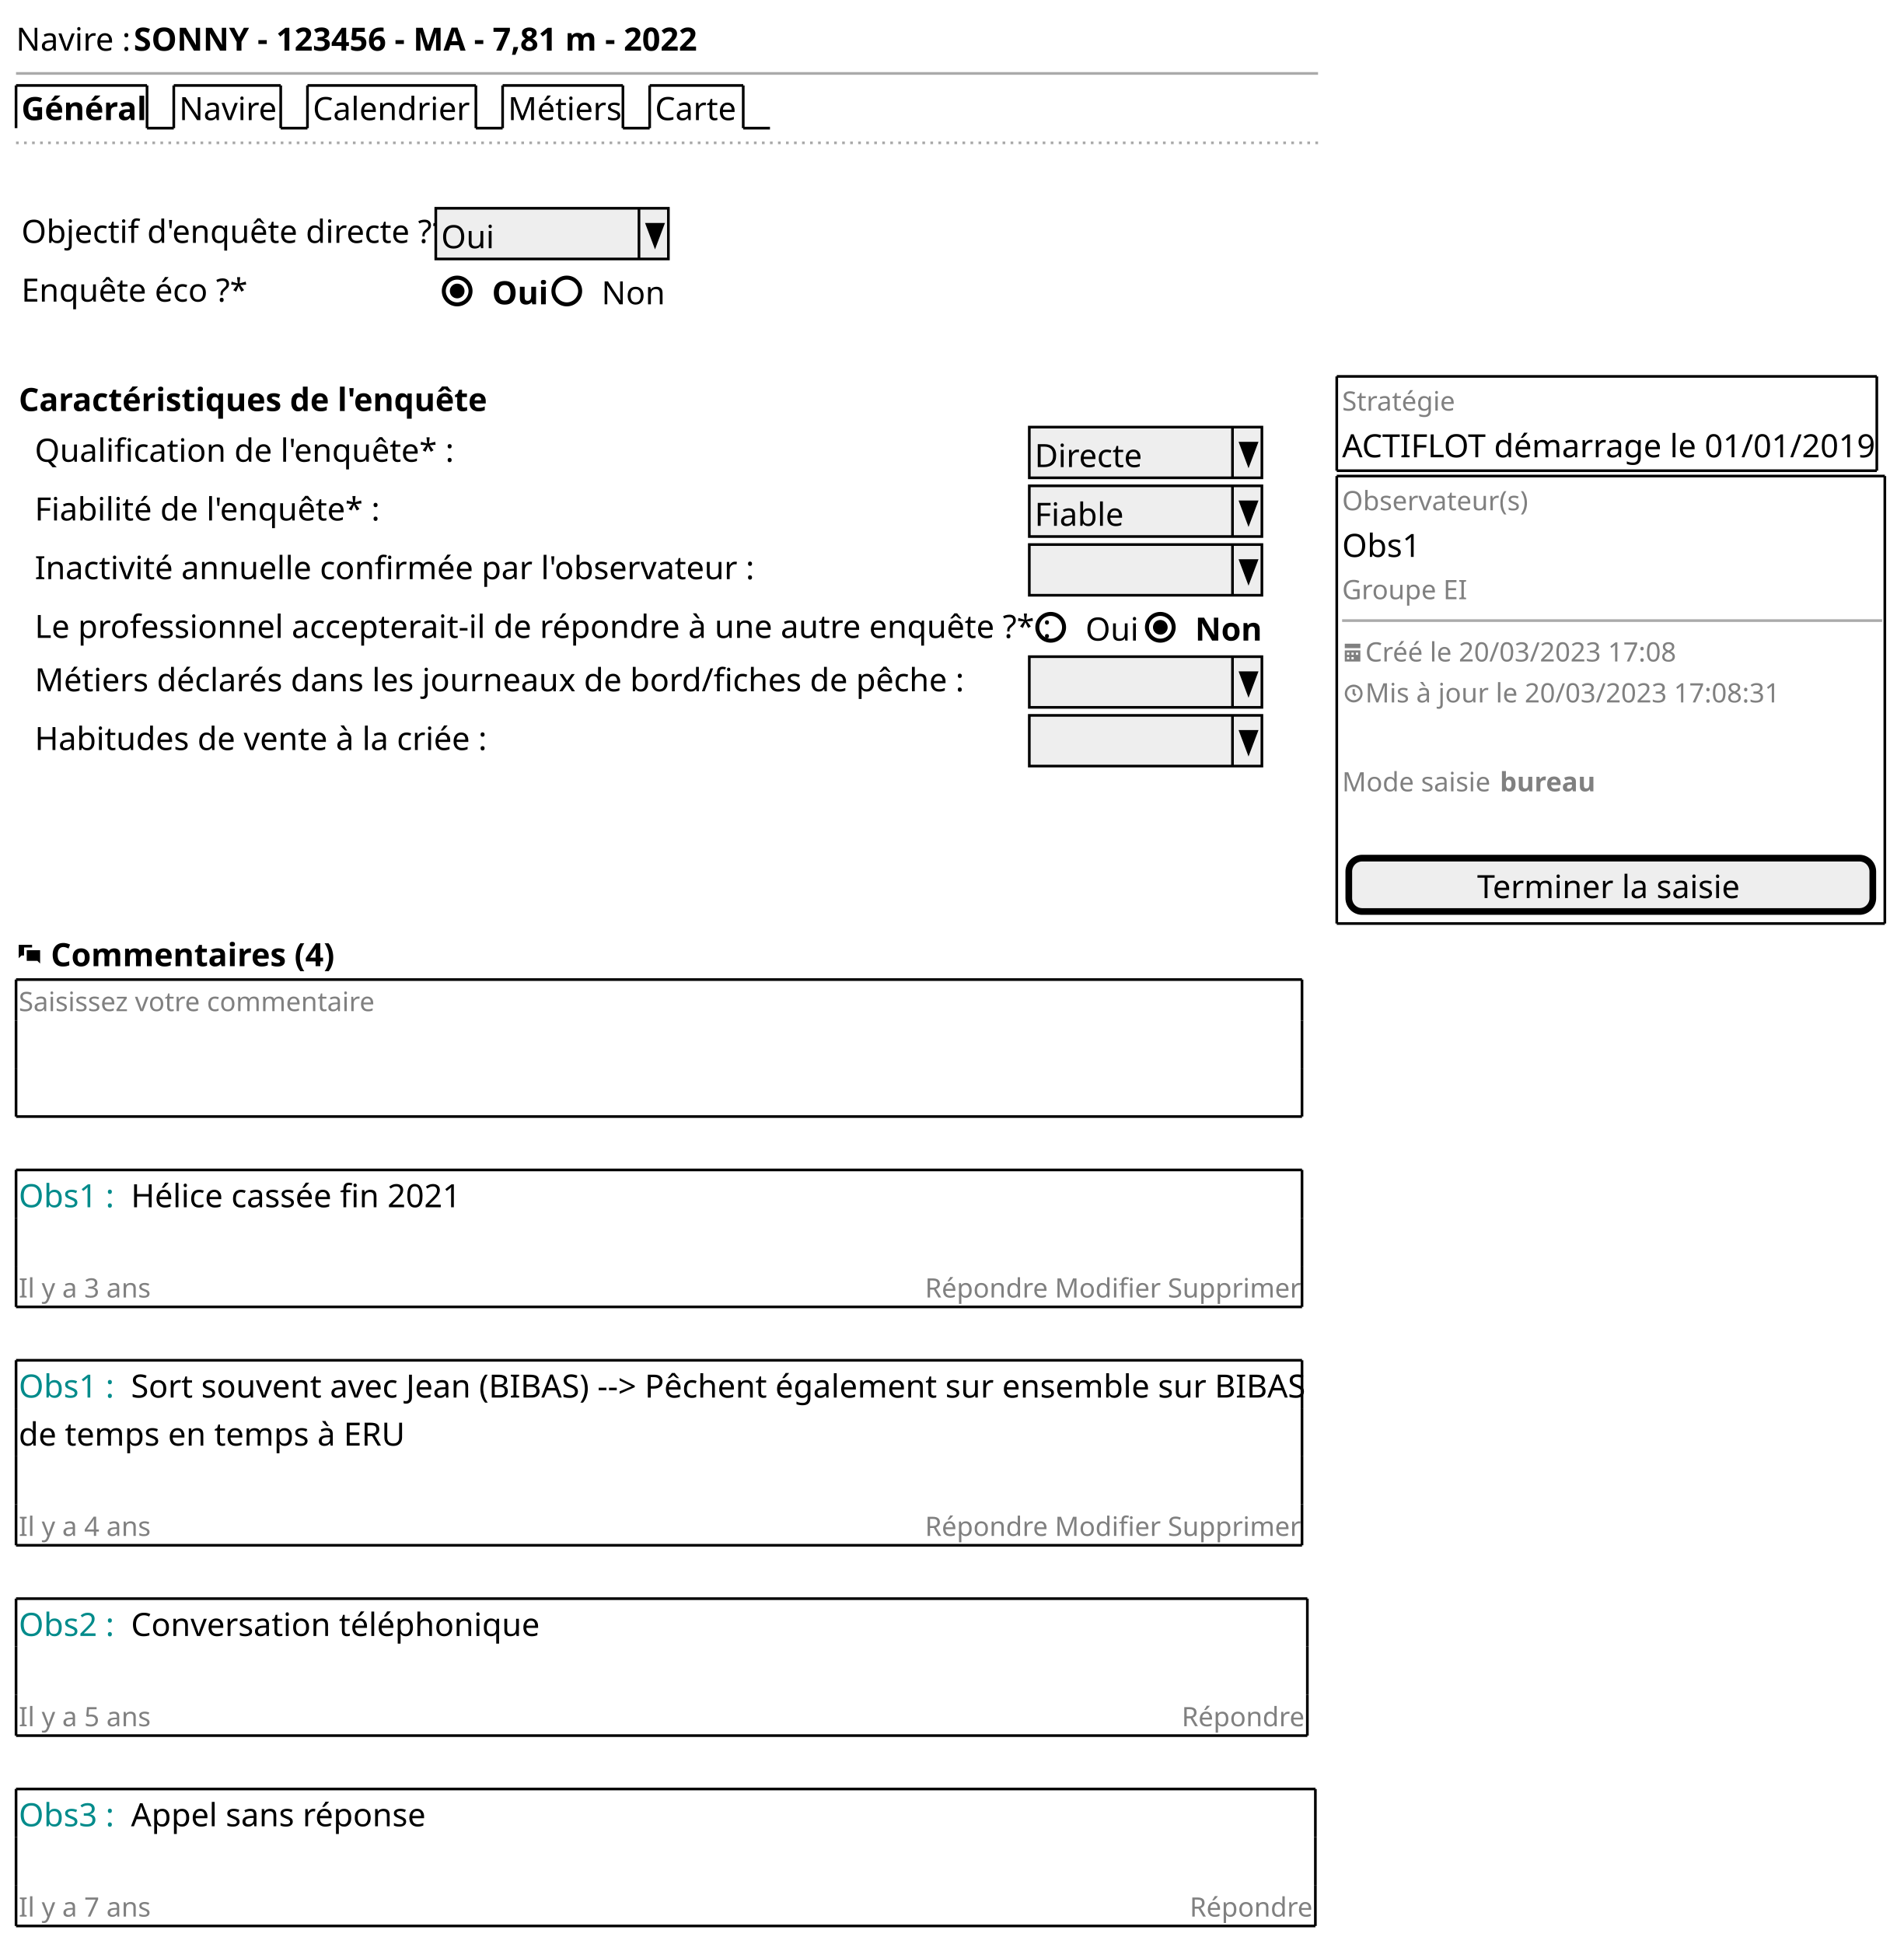
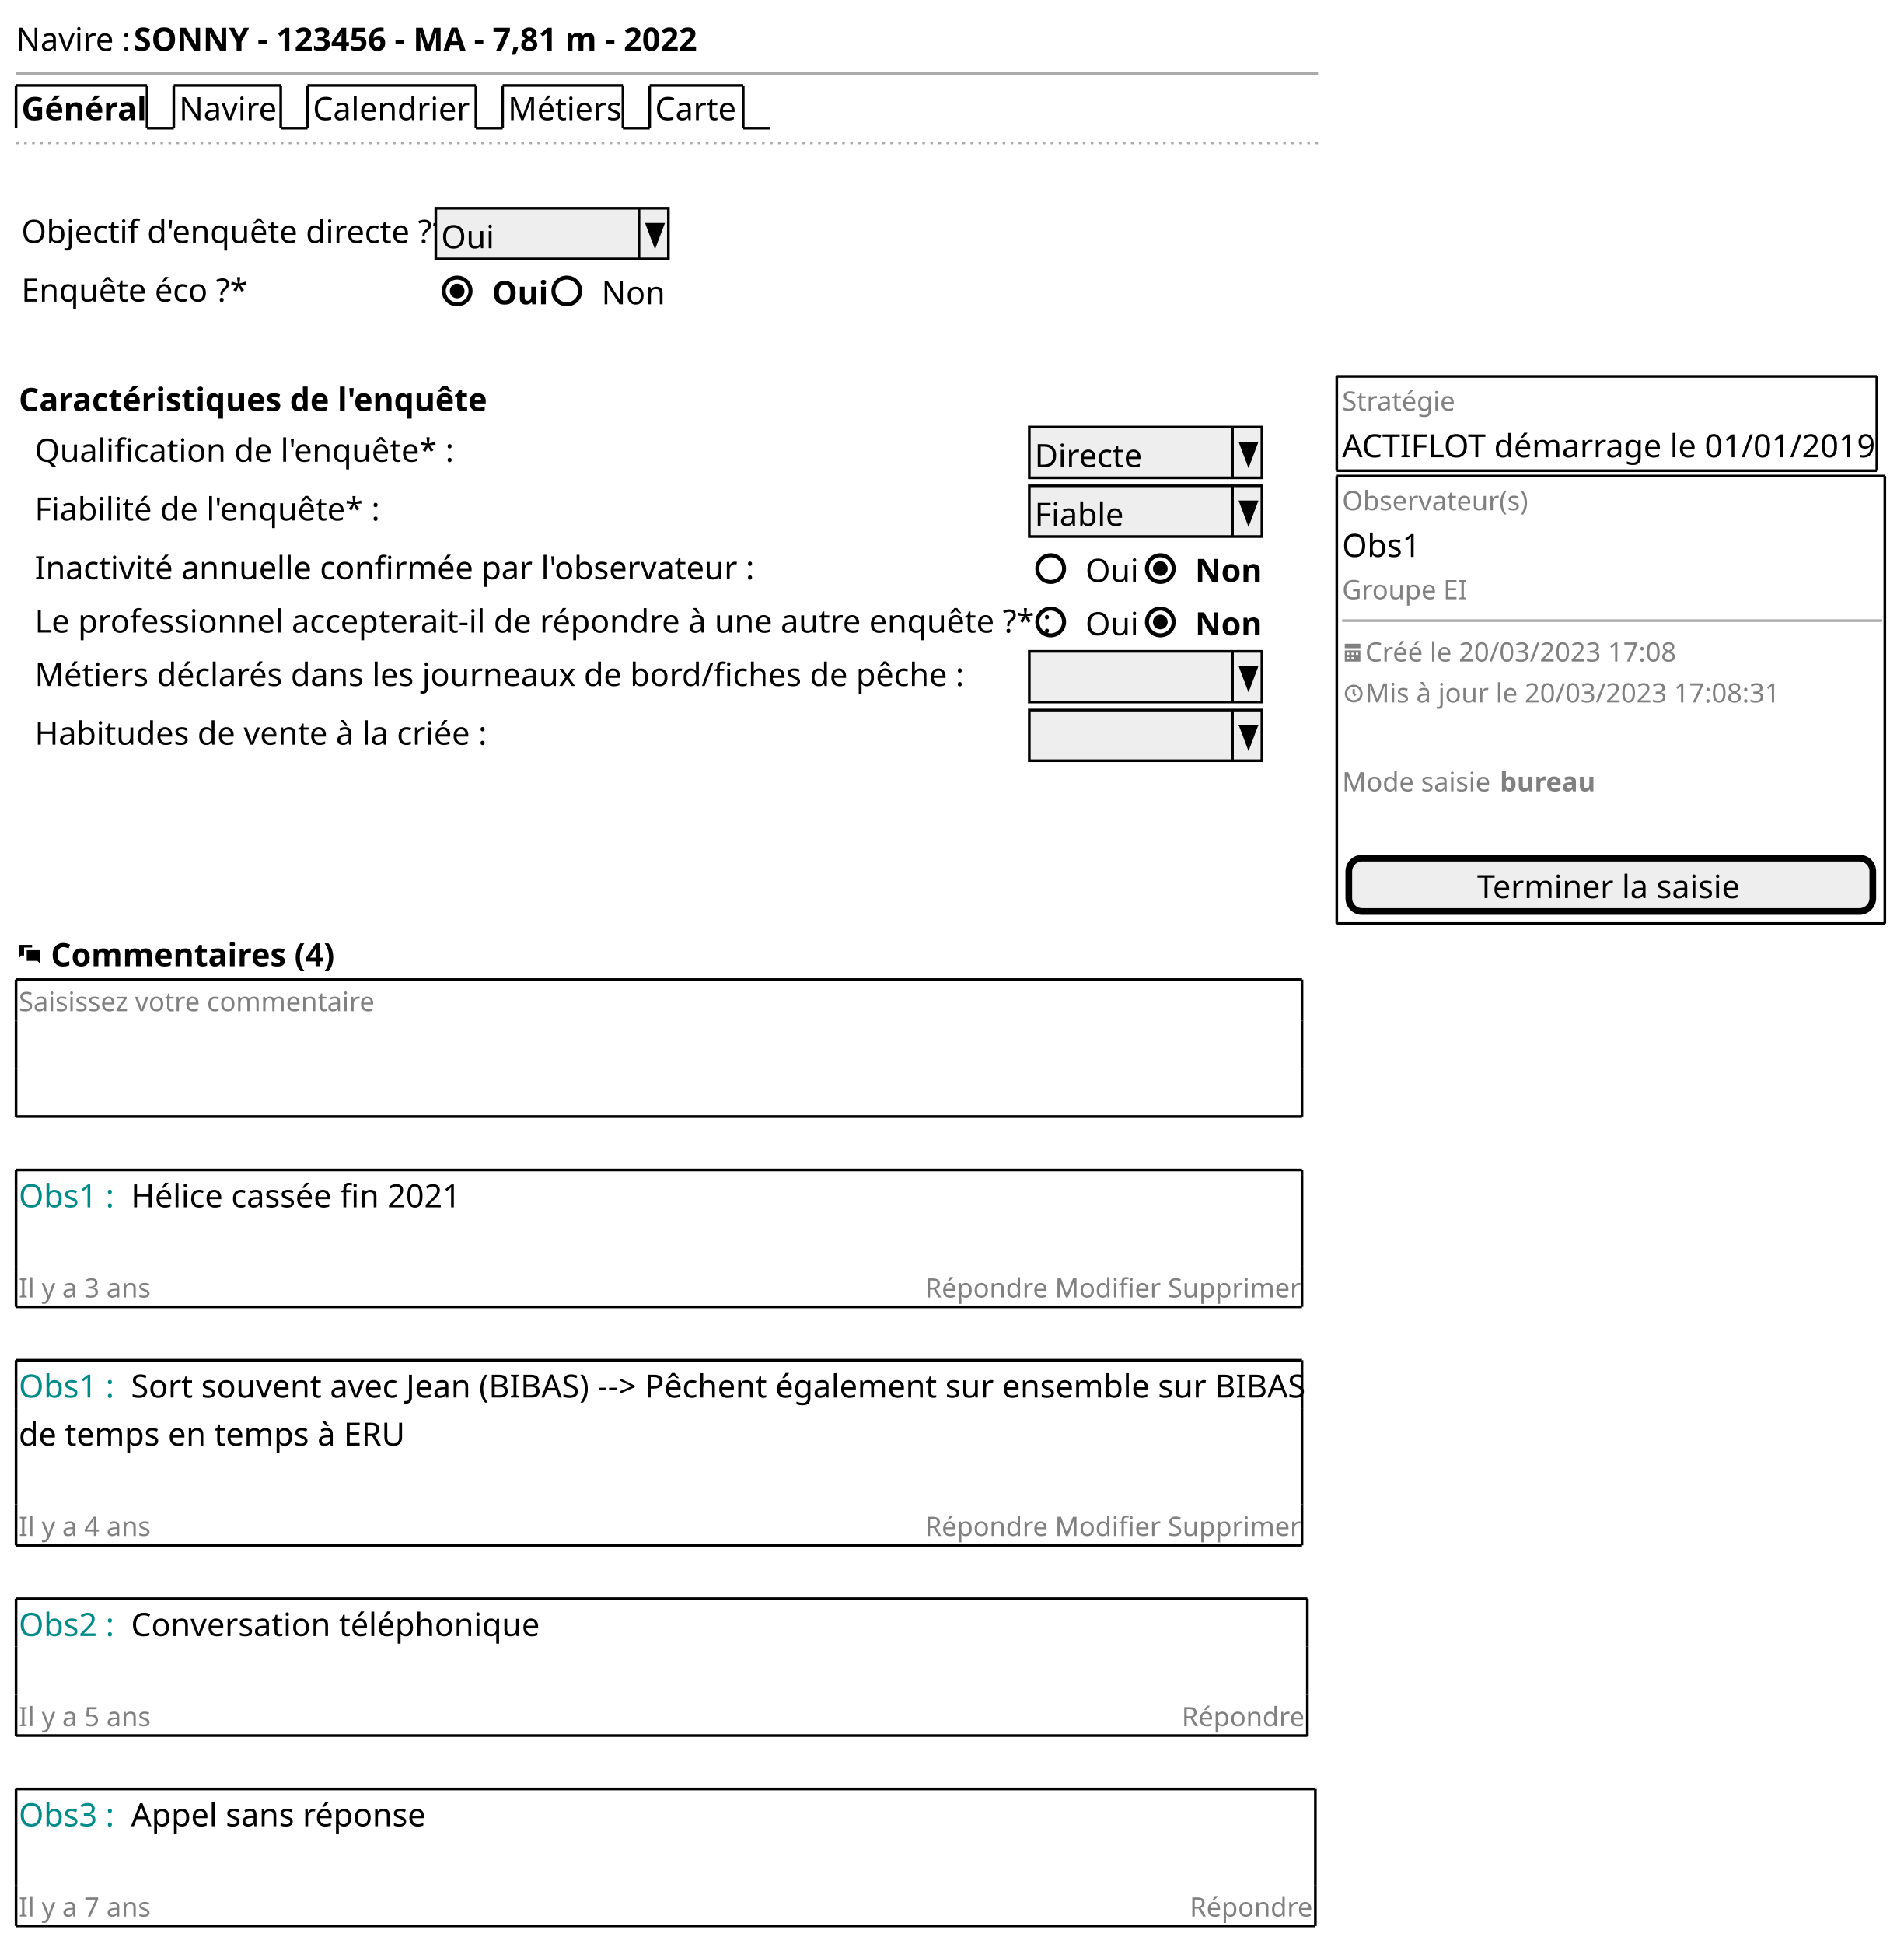
<svg xmlns="http://www.w3.org/2000/svg" contentStyleType="text/css" height="727px" preserveAspectRatio="none" style="width:712px;height:727px;background:#FFFFFF;" version="1.1" viewBox="0 0 712 727" width="712px" zoomAndPan="magnify">
  <defs />
  <g>
    <text fill="#000000" font-family="sans-serif" font-size="12" lengthAdjust="spacing" textLength="41" x="6" y="18.949">Navire :</text>
    <text fill="#000000" font-family="sans-serif" font-size="12" font-weight="bold" lengthAdjust="spacing" textLength="206" x="50" y="18.949">SONNY - 123456 - MA - 7,81 m - 2022</text>
    <line style="stroke:#AAAAAA;stroke-width:1.0;" x1="6" x2="493" y1="27.461" y2="27.461" />
    <text fill="#000000" font-family="sans-serif" font-size="12" font-weight="bold" lengthAdjust="spacing" textLength="44" x="8" y="44.91">Général</text>
    <line style="stroke:#000000;stroke-width:1.0;" x1="6" x2="6" y1="31.961" y2="47.922" />
    <line style="stroke:#000000;stroke-width:1.0;" x1="6" x2="55" y1="31.961" y2="31.961" />
    <line style="stroke:#000000;stroke-width:1.0;" x1="55" x2="55" y1="31.961" y2="47.922" />
    <line style="stroke:#000000;stroke-width:1.0;" x1="55" x2="65" y1="47.922" y2="47.922" />
    <text fill="#000000" font-family="sans-serif" font-size="12" lengthAdjust="spacing" textLength="35" x="67" y="44.91">Navire</text>
    <line style="stroke:#000000;stroke-width:1.0;" x1="65" x2="65" y1="31.961" y2="47.922" />
    <line style="stroke:#000000;stroke-width:1.0;" x1="65" x2="105" y1="31.961" y2="31.961" />
    <line style="stroke:#000000;stroke-width:1.0;" x1="105" x2="105" y1="31.961" y2="47.922" />
    <line style="stroke:#000000;stroke-width:1.0;" x1="105" x2="115" y1="47.922" y2="47.922" />
    <text fill="#000000" font-family="sans-serif" font-size="12" lengthAdjust="spacing" textLength="58" x="117" y="44.91">Calendrier</text>
    <line style="stroke:#000000;stroke-width:1.0;" x1="115" x2="115" y1="31.961" y2="47.922" />
    <line style="stroke:#000000;stroke-width:1.0;" x1="115" x2="178" y1="31.961" y2="31.961" />
    <line style="stroke:#000000;stroke-width:1.0;" x1="178" x2="178" y1="31.961" y2="47.922" />
    <line style="stroke:#000000;stroke-width:1.0;" x1="178" x2="188" y1="47.922" y2="47.922" />
    <text fill="#000000" font-family="sans-serif" font-size="12" lengthAdjust="spacing" textLength="40" x="190" y="44.91">Métiers</text>
    <line style="stroke:#000000;stroke-width:1.0;" x1="188" x2="188" y1="31.961" y2="47.922" />
    <line style="stroke:#000000;stroke-width:1.0;" x1="188" x2="233" y1="31.961" y2="31.961" />
    <line style="stroke:#000000;stroke-width:1.0;" x1="233" x2="233" y1="31.961" y2="47.922" />
    <line style="stroke:#000000;stroke-width:1.0;" x1="233" x2="243" y1="47.922" y2="47.922" />
    <text fill="#000000" font-family="sans-serif" font-size="12" lengthAdjust="spacing" textLength="30" x="245" y="44.91">Carte</text>
    <line style="stroke:#000000;stroke-width:1.0;" x1="243" x2="243" y1="31.961" y2="47.922" />
    <line style="stroke:#000000;stroke-width:1.0;" x1="243" x2="278" y1="31.961" y2="31.961" />
    <line style="stroke:#000000;stroke-width:1.0;" x1="278" x2="278" y1="31.961" y2="47.922" />
    <line style="stroke:#000000;stroke-width:1.0;" x1="278" x2="288" y1="47.922" y2="47.922" />
    <line style="stroke:#AAAAAA;stroke-width:1.0;stroke-dasharray:1.0,2.0;" x1="6" x2="493" y1="53.422" y2="53.422" />
    <text fill="#000000" font-family="sans-serif" font-size="12" lengthAdjust="spacing" textLength="153" x="8" y="90.832">Objectif d'enquête directe ?*</text>
    <rect fill="#EEEEEE" height="18.961" style="stroke:#000000;stroke-width:1.0;" width="87" x="163" y="77.883" />
    <text fill="#000000" font-family="sans-serif" font-size="12" lengthAdjust="spacing" textLength="19" x="165" y="92.832">Oui</text>
    <line style="stroke:#000000;stroke-width:1.0;" x1="239" x2="239" y1="77.883" y2="96.844" />
    <polygon fill="#000000" points="242,83.883,248,83.883,245,91.844" style="stroke:#000000;stroke-width:1.0;" />
    <text fill="#000000" font-family="sans-serif" font-size="12" lengthAdjust="spacing" textLength="84" x="8" y="112.793">Enquête éco ?*</text>
    <text fill="#000000" font-family="sans-serif" font-size="12" font-weight="bold" lengthAdjust="spacing" textLength="19" x="184" y="113.793">Oui</text>
    <ellipse cx="171" cy="108.824" fill="none" rx="5" ry="5" style="stroke:#000000;stroke-width:1.5;" />
    <ellipse cx="171" cy="108.824" fill="#000000" rx="2" ry="2" style="stroke:#000000;stroke-width:1.5;" />
    <text fill="#000000" font-family="sans-serif" font-size="12" lengthAdjust="spacing" textLength="23" x="225" y="113.793">Non</text>
    <ellipse cx="212" cy="108.824" fill="none" rx="5" ry="5" style="stroke:#000000;stroke-width:1.5;" />
    <text fill="#000000" font-family="sans-serif" font-size="12" font-weight="bold" lengthAdjust="spacing" textLength="167" x="7" y="153.715">Caractéristiques de l'enquête</text>
    <text fill="#000000" font-family="sans-serif" font-size="12" lengthAdjust="spacing" textLength="149" x="13" y="172.676">Qualification de l'enquête* :</text>
    <rect fill="#EEEEEE" height="18.961" style="stroke:#000000;stroke-width:1.0;" width="87" x="385" y="159.727" />
    <text fill="#000000" font-family="sans-serif" font-size="12" lengthAdjust="spacing" textLength="39" x="387" y="174.676">Directe</text>
    <line style="stroke:#000000;stroke-width:1.0;" x1="461" x2="461" y1="159.727" y2="178.688" />
    <polygon fill="#000000" points="464,165.727,470,165.727,467,173.688" style="stroke:#000000;stroke-width:1.0;" />
    <text fill="#000000" font-family="sans-serif" font-size="12" lengthAdjust="spacing" textLength="124" x="13" y="194.637">Fiabilité de l'enquête* :</text>
    <rect fill="#EEEEEE" height="18.961" style="stroke:#000000;stroke-width:1.0;" width="87" x="385" y="181.688" />
    <text fill="#000000" font-family="sans-serif" font-size="12" lengthAdjust="spacing" textLength="34" x="387" y="196.637">Fiable</text>
    <line style="stroke:#000000;stroke-width:1.0;" x1="461" x2="461" y1="181.688" y2="200.648" />
    <polygon fill="#000000" points="464,187.688,470,187.688,467,195.648" style="stroke:#000000;stroke-width:1.0;" />
    <text fill="#000000" font-family="sans-serif" font-size="12" lengthAdjust="spacing" textLength="256" x="13" y="216.598">Inactivité annuelle confirmée par l'observateur :</text>
-     <rect fill="#EEEEEE" height="18.961" style="stroke:#000000;stroke-width:1.0;" width="87" x="385" y="203.648" />
-     <text fill="#000000" font-family="sans-serif" font-size="12" lengthAdjust="spacing" textLength="3" x="387" y="218.598"> </text>
-     <line style="stroke:#000000;stroke-width:1.0;" x1="461" x2="461" y1="203.648" y2="222.609" />
-     <polygon fill="#000000" points="464,209.648,470,209.648,467,217.609" style="stroke:#000000;stroke-width:1.0;" />
-     <text fill="#000000" font-family="sans-serif" font-size="12" lengthAdjust="spacing" textLength="370" x="13" y="238.559">Le professionnel accepterait-il de répondre à une autre enquête ?* :</text>
-     <text fill="#000000" font-family="sans-serif" font-size="12" lengthAdjust="spacing" textLength="19" x="406" y="239.559">Oui</text>
-     <ellipse cx="393" cy="234.59" fill="none" rx="5" ry="5" style="stroke:#000000;stroke-width:1.5;" />
-     <text fill="#000000" font-family="sans-serif" font-size="12" font-weight="bold" lengthAdjust="spacing" textLength="22" x="447" y="239.559">Non</text>
-     <ellipse cx="434" cy="234.59" fill="none" rx="5" ry="5" style="stroke:#000000;stroke-width:1.5;" />
-     <ellipse cx="434" cy="234.59" fill="#000000" rx="2" ry="2" style="stroke:#000000;stroke-width:1.5;" />
-     <text fill="#000000" font-family="sans-serif" font-size="12" lengthAdjust="spacing" textLength="340" x="13" y="258.519">Métiers déclarés dans les journeaux de bord/fiches de pêche :</text>
-     <rect fill="#EEEEEE" height="18.961" style="stroke:#000000;stroke-width:1.0;" width="87" x="385" y="245.57" />
-     <text fill="#000000" font-family="sans-serif" font-size="12" lengthAdjust="spacing" textLength="3" x="387" y="260.519"> </text>
-     <line style="stroke:#000000;stroke-width:1.0;" x1="461" x2="461" y1="245.57" y2="264.531" />
-     <polygon fill="#000000" points="464,251.57,470,251.57,467,259.531" style="stroke:#000000;stroke-width:1.0;" />
-     <text fill="#000000" font-family="sans-serif" font-size="12" lengthAdjust="spacing" textLength="165" x="13" y="280.481">Habitudes de vente à la criée :</text>
-     <rect fill="#EEEEEE" height="18.961" style="stroke:#000000;stroke-width:1.0;" width="87" x="385" y="267.531" />
-     <text fill="#000000" font-family="sans-serif" font-size="12" lengthAdjust="spacing" textLength="3" x="387" y="282.481"> </text>
-     <line style="stroke:#000000;stroke-width:1.0;" x1="461" x2="461" y1="267.531" y2="286.492" />
-     <polygon fill="#000000" points="464,273.531,470,273.531,467,281.492" style="stroke:#000000;stroke-width:1.0;" />
+     <text fill="#000000" font-family="sans-serif" font-size="12" lengthAdjust="spacing" textLength="19" x="406" y="217.598">Oui</text>
+     <ellipse cx="393" cy="212.629" fill="none" rx="5" ry="5" style="stroke:#000000;stroke-width:1.5;" />
+     <text fill="#000000" font-family="sans-serif" font-size="12" font-weight="bold" lengthAdjust="spacing" textLength="22" x="447" y="217.598">Non</text>
+     <ellipse cx="434" cy="212.629" fill="none" rx="5" ry="5" style="stroke:#000000;stroke-width:1.5;" />
+     <ellipse cx="434" cy="212.629" fill="#000000" rx="2" ry="2" style="stroke:#000000;stroke-width:1.5;" />
+     <text fill="#000000" font-family="sans-serif" font-size="12" lengthAdjust="spacing" textLength="370" x="13" y="236.559">Le professionnel accepterait-il de répondre à une autre enquête ?* :</text>
+     <text fill="#000000" font-family="sans-serif" font-size="12" lengthAdjust="spacing" textLength="19" x="406" y="237.559">Oui</text>
+     <ellipse cx="393" cy="232.59" fill="none" rx="5" ry="5" style="stroke:#000000;stroke-width:1.5;" />
+     <text fill="#000000" font-family="sans-serif" font-size="12" font-weight="bold" lengthAdjust="spacing" textLength="22" x="447" y="237.559">Non</text>
+     <ellipse cx="434" cy="232.59" fill="none" rx="5" ry="5" style="stroke:#000000;stroke-width:1.5;" />
+     <ellipse cx="434" cy="232.59" fill="#000000" rx="2" ry="2" style="stroke:#000000;stroke-width:1.5;" />
+     <text fill="#000000" font-family="sans-serif" font-size="12" lengthAdjust="spacing" textLength="340" x="13" y="256.519">Métiers déclarés dans les journeaux de bord/fiches de pêche :</text>
+     <rect fill="#EEEEEE" height="18.961" style="stroke:#000000;stroke-width:1.0;" width="87" x="385" y="243.57" />
+     <text fill="#000000" font-family="sans-serif" font-size="12" lengthAdjust="spacing" textLength="3" x="387" y="258.519"> </text>
+     <line style="stroke:#000000;stroke-width:1.0;" x1="461" x2="461" y1="243.57" y2="262.531" />
+     <polygon fill="#000000" points="464,249.57,470,249.57,467,257.531" style="stroke:#000000;stroke-width:1.0;" />
+     <text fill="#000000" font-family="sans-serif" font-size="12" lengthAdjust="spacing" textLength="165" x="13" y="278.481">Habitudes de vente à la criée :</text>
+     <rect fill="#EEEEEE" height="18.961" style="stroke:#000000;stroke-width:1.0;" width="87" x="385" y="265.531" />
+     <text fill="#000000" font-family="sans-serif" font-size="12" lengthAdjust="spacing" textLength="3" x="387" y="280.481"> </text>
+     <line style="stroke:#000000;stroke-width:1.0;" x1="461" x2="461" y1="265.531" y2="284.492" />
+     <polygon fill="#000000" points="464,271.531,470,271.531,467,279.492" style="stroke:#000000;stroke-width:1.0;" />
    <text fill="#808080" font-family="sans-serif" font-size="10" lengthAdjust="spacing" textLength="43" x="502" y="153.557">Stratégie</text>
    <text fill="#000000" font-family="sans-serif" font-size="12" lengthAdjust="spacing" textLength="198" x="502" y="171.016">ACTIFLOT démarrage le 01/01/2019</text>
    <line style="stroke:#000000;stroke-width:1.0;" x1="500" x2="702" y1="140.766" y2="140.766" />
    <line style="stroke:#000000;stroke-width:1.0;" x1="500" x2="702" y1="176.027" y2="176.027" />
    <line style="stroke:#000000;stroke-width:1.0;" x1="500" x2="500" y1="140.766" y2="176.027" />
    <line style="stroke:#000000;stroke-width:1.0;" x1="702" x2="702" y1="140.766" y2="176.027" />
    <text fill="#808080" font-family="sans-serif" font-size="10" lengthAdjust="spacing" textLength="66" x="502" y="190.818">Observateur(s)</text>
    <text fill="#000000" font-family="sans-serif" font-size="12" lengthAdjust="spacing" textLength="30" x="502" y="208.277">Obs1</text>
    <text fill="#808080" font-family="sans-serif" font-size="10" lengthAdjust="spacing" textLength="48" x="502" y="224.08">Groupe EI</text>
    <line style="stroke:#AAAAAA;stroke-width:1.0;" x1="502" x2="704" y1="232.09" y2="232.09" />
    <path d="M503,240.724 L503,242.391 L508.833,242.391 L508.833,240.724 L503,240.724 M503,243.224 L503,247.316 C503,247.357 503.033,247.391 503.075,247.391 L508.75,247.391 C508.792,247.391 508.825,247.357 508.825,247.316 L508.825,243.224 L502.992,243.224 M503.833,244.057 L504.667,244.057 L504.667,244.891 L503.833,244.891 L503.833,244.057 M505.5,244.057 L506.333,244.057 L506.333,244.891 L505.5,244.891 L505.5,244.057 M507.167,244.057 L508,244.057 L508,244.891 L507.167,244.891 L507.167,244.057 M503.833,245.724 L504.667,245.724 L504.667,246.557 L503.833,246.557 L503.833,245.724 M505.5,245.724 L506.333,245.724 L506.333,246.557 L505.5,246.557 L505.5,245.724 " fill="#808080" style="stroke:;stroke-width:0.0;stroke-dasharray:;" />
    <text fill="#808080" font-family="sans-serif" font-size="10" lengthAdjust="spacing" textLength="121" x="510.667" y="247.381">Créé le 20/03/2023 17:08</text>
    <path d="M506.333,256.025 C504.5,256.025 503,257.525 503,259.358 C503,261.191 504.5,262.691 506.333,262.691 C508.167,262.691 509.667,261.191 509.667,259.358 C509.667,257.525 508.167,256.025 506.333,256.025 M506.333,256.858 C507.717,256.858 508.833,257.975 508.833,259.358 C508.833,260.741 507.717,261.858 506.333,261.858 C504.95,261.858 503.833,260.741 503.833,259.358 C503.833,257.975 504.95,256.858 506.333,256.858 M505.917,257.691 L505.917,259.541 L506.05,259.65 L506.467,260.066 L506.75,260.383 L507.35,259.783 L507.033,259.5 L506.75,259.216 L506.75,257.708 L505.917,257.708 " fill="#808080" style="stroke:;stroke-width:0.0;stroke-dasharray:;" />
    <text fill="#808080" font-family="sans-serif" font-size="10" lengthAdjust="spacing" textLength="160" x="510.667" y="262.682">Mis à jour le 20/03/2023 17:08:31</text>
    <text fill="#808080" font-family="sans-serif" font-size="10" lengthAdjust="spacing" textLength="56" x="502" y="295.943">Mode saisie</text>
    <text fill="#808080" font-family="sans-serif" font-size="10" font-weight="bold" lengthAdjust="spacing" textLength="34" x="561" y="295.943">bureau</text>
    <rect fill="#EEEEEE" height="19.961" rx="5" ry="5" style="stroke:#000000;stroke-width:2.5;" width="196" x="504.5" y="320.914" />
    <text fill="#000000" font-family="sans-serif" font-size="12" lengthAdjust="spacing" textLength="100" x="552.5" y="335.863">Terminer la saisie</text>
    <line style="stroke:#000000;stroke-width:1.0;" x1="500" x2="705" y1="178.027" y2="178.027" />
    <line style="stroke:#000000;stroke-width:1.0;" x1="500" x2="705" y1="345.375" y2="345.375" />
    <line style="stroke:#000000;stroke-width:1.0;" x1="500" x2="500" y1="178.027" y2="345.375" />
    <line style="stroke:#000000;stroke-width:1.0;" x1="705" x2="705" y1="178.027" y2="345.375" />
    <path d="M7,353.336 L7,358.336 L8,357.336 L9,357.336 L9,354.336 L12,354.336 L12,353.336 L7,353.336 M10,355.336 L10,359.336 L14,359.336 L15,360.336 L15,355.336 L10,355.336 " fill="#000000" style="stroke:;stroke-width:0.0;stroke-dasharray:;" />
    <text fill="#000000" font-family="sans-serif" font-size="12" font-weight="bold" lengthAdjust="spacing" textLength="102" x="19" y="361.324">Commentaires (4)</text>
    <text fill="#808080" font-family="sans-serif" font-size="10" lengthAdjust="spacing" textLength="134" x="7" y="378.127">Saisissez votre commentaire</text>
    <line style="stroke:#000000;stroke-width:1.0;" x1="6" x2="487" y1="366.336" y2="366.336" />
    <line style="stroke:#000000;stroke-width:1.0;" x1="6" x2="487" y1="417.559" y2="417.559" />
    <line style="stroke:#000000;stroke-width:1.0;" x1="6" x2="6" y1="366.336" y2="381.637" />
    <line style="stroke:#000000;stroke-width:1.0;" x1="487" x2="487" y1="381.637" y2="399.598" />
    <line style="stroke:#000000;stroke-width:1.0;" x1="487" x2="487" y1="366.336" y2="381.637" />
    <line style="stroke:#000000;stroke-width:1.0;" x1="6" x2="6" y1="399.598" y2="417.559" />
    <line style="stroke:#000000;stroke-width:1.0;" x1="6" x2="6" y1="381.637" y2="399.598" />
    <line style="stroke:#000000;stroke-width:1.0;" x1="487" x2="487" y1="399.598" y2="417.559" />
    <text fill="#008B8B" font-family="sans-serif" font-size="12" lengthAdjust="spacing" textLength="36" x="7" y="451.469">Obs1 :</text>
    <text fill="#000000" font-family="sans-serif" font-size="12" lengthAdjust="spacing" textLength="126" x="49" y="451.469">Hélice cassée fin 2021</text>
    <text fill="#808080" font-family="sans-serif" font-size="10" lengthAdjust="spacing" textLength="51" x="7" y="485.232">Il y a 3 ans</text>
    <text fill="#808080" font-family="sans-serif" font-size="10" lengthAdjust="spacing" textLength="140" x="346" y="485.232">Répondre Modifier Supprimer</text>
    <line style="stroke:#000000;stroke-width:1.0;" x1="6" x2="487" y1="437.519" y2="437.519" />
    <line style="stroke:#000000;stroke-width:1.0;" x1="6" x2="487" y1="488.742" y2="488.742" />
    <line style="stroke:#000000;stroke-width:1.0;" x1="6" x2="6" y1="437.519" y2="455.481" />
    <line style="stroke:#000000;stroke-width:1.0;" x1="487" x2="487" y1="455.481" y2="473.441" />
    <line style="stroke:#000000;stroke-width:1.0;" x1="487" x2="487" y1="437.519" y2="455.481" />
    <line style="stroke:#000000;stroke-width:1.0;" x1="6" x2="6" y1="473.441" y2="488.742" />
    <line style="stroke:#000000;stroke-width:1.0;" x1="6" x2="6" y1="455.481" y2="473.441" />
    <line style="stroke:#000000;stroke-width:1.0;" x1="487" x2="487" y1="473.441" y2="488.742" />
    <text fill="#008B8B" font-family="sans-serif" font-size="12" lengthAdjust="spacing" textLength="36" x="7" y="522.652">Obs1 :</text>
    <text fill="#000000" font-family="sans-serif" font-size="12" lengthAdjust="spacing" textLength="437" x="49" y="522.652">Sort souvent avec Jean (BIBAS) --&gt; Pêchent également sur ensemble sur BIBAS</text>
    <text fill="#000000" font-family="sans-serif" font-size="12" lengthAdjust="spacing" textLength="146" x="7" y="540.613">de temps en temps à ERU</text>
    <text fill="#808080" font-family="sans-serif" font-size="10" lengthAdjust="spacing" textLength="51" x="7" y="574.377">Il y a 4 ans</text>
    <text fill="#808080" font-family="sans-serif" font-size="10" lengthAdjust="spacing" textLength="140" x="346" y="574.377">Répondre Modifier Supprimer</text>
    <line style="stroke:#000000;stroke-width:1.0;" x1="6" x2="487" y1="508.703" y2="508.703" />
    <line style="stroke:#000000;stroke-width:1.0;" x1="6" x2="487" y1="577.887" y2="577.887" />
    <line style="stroke:#000000;stroke-width:1.0;" x1="6" x2="6" y1="508.703" y2="526.664" />
    <line style="stroke:#000000;stroke-width:1.0;" x1="487" x2="487" y1="526.664" y2="544.625" />
    <line style="stroke:#000000;stroke-width:1.0;" x1="487" x2="487" y1="508.703" y2="526.664" />
    <line style="stroke:#000000;stroke-width:1.0;" x1="6" x2="6" y1="562.586" y2="577.887" />
    <line style="stroke:#000000;stroke-width:1.0;" x1="6" x2="6" y1="544.625" y2="562.586" />
    <line style="stroke:#000000;stroke-width:1.0;" x1="487" x2="487" y1="562.586" y2="577.887" />
    <line style="stroke:#000000;stroke-width:1.0;" x1="6" x2="6" y1="526.664" y2="544.625" />
    <line style="stroke:#000000;stroke-width:1.0;" x1="487" x2="487" y1="544.625" y2="562.586" />
    <text fill="#008B8B" font-family="sans-serif" font-size="12" lengthAdjust="spacing" textLength="36" x="7" y="611.797">Obs2 :</text>
    <text fill="#000000" font-family="sans-serif" font-size="12" lengthAdjust="spacing" textLength="148" x="49" y="611.797">Conversation téléphonique</text>
    <text fill="#808080" font-family="sans-serif" font-size="10" lengthAdjust="spacing" textLength="51" x="7" y="645.561">Il y a 5 ans</text>
    <text fill="#808080" font-family="sans-serif" font-size="10" lengthAdjust="spacing" textLength="46" x="442" y="645.561">Répondre</text>
    <line style="stroke:#000000;stroke-width:1.0;" x1="6" x2="489" y1="597.848" y2="597.848" />
    <line style="stroke:#000000;stroke-width:1.0;" x1="6" x2="489" y1="649.07" y2="649.07" />
    <line style="stroke:#000000;stroke-width:1.0;" x1="6" x2="6" y1="597.848" y2="615.809" />
    <line style="stroke:#000000;stroke-width:1.0;" x1="489" x2="489" y1="615.809" y2="633.769" />
    <line style="stroke:#000000;stroke-width:1.0;" x1="489" x2="489" y1="597.848" y2="615.809" />
    <line style="stroke:#000000;stroke-width:1.0;" x1="6" x2="6" y1="633.769" y2="649.07" />
    <line style="stroke:#000000;stroke-width:1.0;" x1="6" x2="6" y1="615.809" y2="633.769" />
    <line style="stroke:#000000;stroke-width:1.0;" x1="489" x2="489" y1="633.769" y2="649.07" />
    <text fill="#008B8B" font-family="sans-serif" font-size="12" lengthAdjust="spacing" textLength="36" x="7" y="682.981">Obs3 :</text>
    <text fill="#000000" font-family="sans-serif" font-size="12" lengthAdjust="spacing" textLength="111" x="49" y="682.981">Appel sans réponse</text>
    <text fill="#808080" font-family="sans-serif" font-size="10" lengthAdjust="spacing" textLength="51" x="7" y="716.744">Il y a 7 ans</text>
    <text fill="#808080" font-family="sans-serif" font-size="10" lengthAdjust="spacing" textLength="46" x="445" y="716.744">Répondre</text>
    <line style="stroke:#000000;stroke-width:1.0;" x1="6" x2="492" y1="669.031" y2="669.031" />
    <line style="stroke:#000000;stroke-width:1.0;" x1="6" x2="492" y1="720.254" y2="720.254" />
    <line style="stroke:#000000;stroke-width:1.0;" x1="6" x2="6" y1="669.031" y2="686.992" />
    <line style="stroke:#000000;stroke-width:1.0;" x1="492" x2="492" y1="686.992" y2="704.953" />
    <line style="stroke:#000000;stroke-width:1.0;" x1="492" x2="492" y1="669.031" y2="686.992" />
    <line style="stroke:#000000;stroke-width:1.0;" x1="6" x2="6" y1="704.953" y2="720.254" />
    <line style="stroke:#000000;stroke-width:1.0;" x1="6" x2="6" y1="686.992" y2="704.953" />
    <line style="stroke:#000000;stroke-width:1.0;" x1="492" x2="492" y1="704.953" y2="720.254" />
  </g>
</svg>
